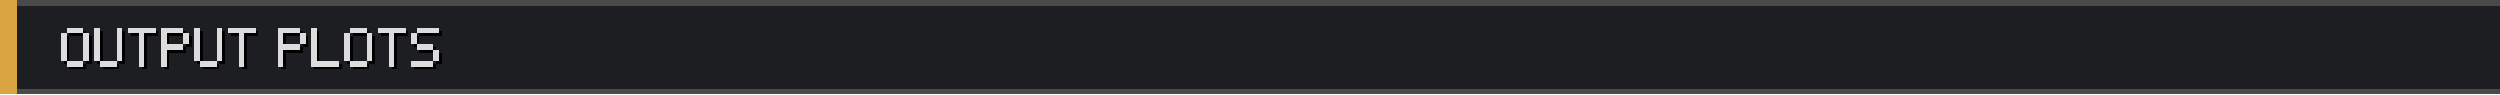
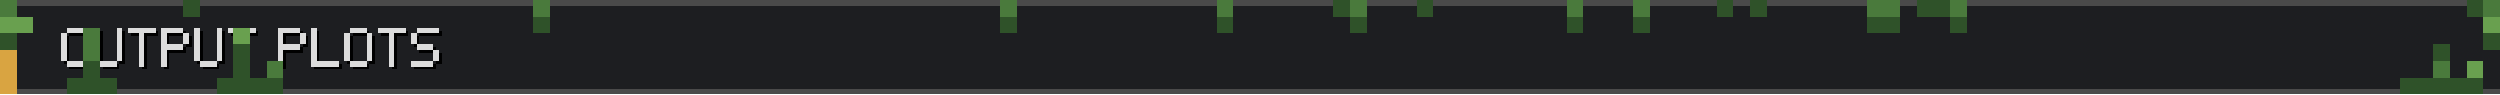
<svg xmlns="http://www.w3.org/2000/svg" width="900" height="34" viewBox="0 0 900 34" shape-rendering="crispEdges" role="img" aria-label="Output Plots">
  <style />
  <rect width="900" height="34" fill="#1d1e21" />
  <rect width="900" height="2" fill="#4a4a4a" />
  <rect y="32" width="900" height="2" fill="#4a4a4a" />
  <rect width="6" height="34" fill="#d9a441" />
  <path fill="#000000" d="M25 11h6v2h-6zM23 13h2v2h-2zM31 13h2v2h-2zM23 15h2v2h-2zM31 15h2v2h-2zM23 17h2v2h-2zM31 17h2v2h-2zM23 19h2v2h-2zM31 19h2v2h-2zM23 21h2v2h-2zM31 21h2v2h-2zM25 23h6v2h-6zM35 11h2v2h-2zM43 11h2v2h-2zM35 13h2v2h-2zM43 13h2v2h-2zM35 15h2v2h-2zM43 15h2v2h-2zM35 17h2v2h-2zM43 17h2v2h-2zM35 19h2v2h-2zM43 19h2v2h-2zM35 21h2v2h-2zM43 21h2v2h-2zM37 23h6v2h-6zM47 11h10v2h-10zM51 13h2v2h-2zM51 15h2v2h-2zM51 17h2v2h-2zM51 19h2v2h-2zM51 21h2v2h-2zM51 23h2v2h-2zM59 11h8v2h-8zM59 13h2v2h-2zM67 13h2v2h-2zM59 15h2v2h-2zM67 15h2v2h-2zM59 17h8v2h-8zM59 19h2v2h-2zM59 21h2v2h-2zM59 23h2v2h-2zM71 11h2v2h-2zM79 11h2v2h-2zM71 13h2v2h-2zM79 13h2v2h-2zM71 15h2v2h-2zM79 15h2v2h-2zM71 17h2v2h-2zM79 17h2v2h-2zM71 19h2v2h-2zM79 19h2v2h-2zM71 21h2v2h-2zM79 21h2v2h-2zM73 23h6v2h-6zM83 11h10v2h-10zM87 13h2v2h-2zM87 15h2v2h-2zM87 17h2v2h-2zM87 19h2v2h-2zM87 21h2v2h-2zM87 23h2v2h-2zM101 11h8v2h-8zM101 13h2v2h-2zM109 13h2v2h-2zM101 15h2v2h-2zM109 15h2v2h-2zM101 17h8v2h-8zM101 19h2v2h-2zM101 21h2v2h-2zM101 23h2v2h-2zM113 11h2v2h-2zM113 13h2v2h-2zM113 15h2v2h-2zM113 17h2v2h-2zM113 19h2v2h-2zM113 21h2v2h-2zM113 23h10v2h-10zM127 11h6v2h-6zM125 13h2v2h-2zM133 13h2v2h-2zM125 15h2v2h-2zM133 15h2v2h-2zM125 17h2v2h-2zM133 17h2v2h-2zM125 19h2v2h-2zM133 19h2v2h-2zM125 21h2v2h-2zM133 21h2v2h-2zM127 23h6v2h-6zM137 11h10v2h-10zM141 13h2v2h-2zM141 15h2v2h-2zM141 17h2v2h-2zM141 19h2v2h-2zM141 21h2v2h-2zM141 23h2v2h-2zM151 11h8v2h-8zM149 13h2v2h-2zM149 15h2v2h-2zM151 17h6v2h-6zM157 19h2v2h-2zM157 21h2v2h-2zM149 23h8v2h-8z" />
  <path fill="#dcdcdc" d="M24 10h6v2h-6zM22 12h2v2h-2zM30 12h2v2h-2zM22 14h2v2h-2zM30 14h2v2h-2zM22 16h2v2h-2zM30 16h2v2h-2zM22 18h2v2h-2zM30 18h2v2h-2zM22 20h2v2h-2zM30 20h2v2h-2zM24 22h6v2h-6zM34 10h2v2h-2zM42 10h2v2h-2zM34 12h2v2h-2zM42 12h2v2h-2zM34 14h2v2h-2zM42 14h2v2h-2zM34 16h2v2h-2zM42 16h2v2h-2zM34 18h2v2h-2zM42 18h2v2h-2zM34 20h2v2h-2zM42 20h2v2h-2zM36 22h6v2h-6zM46 10h10v2h-10zM50 12h2v2h-2zM50 14h2v2h-2zM50 16h2v2h-2zM50 18h2v2h-2zM50 20h2v2h-2zM50 22h2v2h-2zM58 10h8v2h-8zM58 12h2v2h-2zM66 12h2v2h-2zM58 14h2v2h-2zM66 14h2v2h-2zM58 16h8v2h-8zM58 18h2v2h-2zM58 20h2v2h-2zM58 22h2v2h-2zM70 10h2v2h-2zM78 10h2v2h-2zM70 12h2v2h-2zM78 12h2v2h-2zM70 14h2v2h-2zM78 14h2v2h-2zM70 16h2v2h-2zM78 16h2v2h-2zM70 18h2v2h-2zM78 18h2v2h-2zM70 20h2v2h-2zM78 20h2v2h-2zM72 22h6v2h-6zM82 10h10v2h-10zM86 12h2v2h-2zM86 14h2v2h-2zM86 16h2v2h-2zM86 18h2v2h-2zM86 20h2v2h-2zM86 22h2v2h-2zM100 10h8v2h-8zM100 12h2v2h-2zM108 12h2v2h-2zM100 14h2v2h-2zM108 14h2v2h-2zM100 16h8v2h-8zM100 18h2v2h-2zM100 20h2v2h-2zM100 22h2v2h-2zM112 10h2v2h-2zM112 12h2v2h-2zM112 14h2v2h-2zM112 16h2v2h-2zM112 18h2v2h-2zM112 20h2v2h-2zM112 22h10v2h-10zM126 10h6v2h-6zM124 12h2v2h-2zM132 12h2v2h-2zM124 14h2v2h-2zM132 14h2v2h-2zM124 16h2v2h-2zM132 16h2v2h-2zM124 18h2v2h-2zM132 18h2v2h-2zM124 20h2v2h-2zM132 20h2v2h-2zM126 22h6v2h-6zM136 10h10v2h-10zM140 12h2v2h-2zM140 14h2v2h-2zM140 16h2v2h-2zM140 18h2v2h-2zM140 20h2v2h-2zM140 22h2v2h-2zM150 10h8v2h-8zM148 12h2v2h-2zM148 14h2v2h-2zM150 16h6v2h-6zM156 18h2v2h-2zM156 20h2v2h-2zM148 22h8v2h-8z" />
+   <g id="vines">
+     <rect x="0" y="0" width="6" height="6" fill="#4a7a3c" />
+     <rect x="66" y="0" width="6" height="6" fill="#2f5229" />
+     <rect x="192" y="0" width="6" height="6" fill="#4a7a3c" />
+     <rect x="360" y="0" width="6" height="6" fill="#4a7a3c" />
+     <rect x="438" y="0" width="6" height="6" fill="#4a7a3c" />
+     <rect x="480" y="0" width="6" height="6" fill="#2f5229" />
+     <rect x="486" y="0" width="6" height="6" fill="#4a7a3c" />
+     <rect x="510" y="0" width="6" height="6" fill="#2f5229" />
+     <rect x="564" y="0" width="6" height="6" fill="#4a7a3c" />
+     <rect x="588" y="0" width="6" height="6" fill="#4a7a3c" />
+     <rect x="618" y="0" width="6" height="6" fill="#2f5229" />
+     <rect x="630" y="0" width="6" height="6" fill="#2f5229" />
+     <rect x="672" y="0" width="6" height="6" fill="#4a7a3c" />
+     <rect x="678" y="0" width="6" height="6" fill="#4a7a3c" />
+     <rect x="690" y="0" width="6" height="6" fill="#2f5229" />
+     <rect x="696" y="0" width="6" height="6" fill="#2f5229" />
+     <rect x="702" y="0" width="6" height="6" fill="#4a7a3c" />
+     <rect x="888" y="0" width="6" height="6" fill="#2f5229" />
+     <rect x="894" y="0" width="6" height="6" fill="#4a7a3c" />
+     <rect x="0" y="6" width="6" height="6" fill="#69a04f" />
+     <rect x="6" y="6" width="6" height="6" fill="#69a04f" />
+     <rect x="192" y="6" width="6" height="6" fill="#2f5229" />
+     <rect x="360" y="6" width="6" height="6" fill="#2f5229" />
+     <rect x="438" y="6" width="6" height="6" fill="#2f5229" />
+     <rect x="486" y="6" width="6" height="6" fill="#2f5229" />
+     <rect x="564" y="6" width="6" height="6" fill="#2f5229" />
+     <rect x="588" y="6" width="6" height="6" fill="#2f5229" />
+     <rect x="672" y="6" width="6" height="6" fill="#2f5229" />
+     <rect x="678" y="6" width="6" height="6" fill="#2f5229" />
+     <rect x="702" y="6" width="6" height="6" fill="#2f5229" />
+     <rect x="894" y="6" width="6" height="6" fill="#69a04f" />
+     <rect x="30" y="10" width="6" height="6" fill="#4a7a3c" />
+     <rect x="84" y="10" width="6" height="6" fill="#69a04f" />
+     <rect x="0" y="12" width="6" height="6" fill="#2f5229" />
+     <rect x="894" y="12" width="6" height="6" fill="#2f5229" />
+     <rect x="30" y="16" width="6" height="6" fill="#4a7a3c" />
+     <rect x="84" y="16" width="6" height="6" fill="#2f5229" />
+     <rect x="876" y="16" width="6" height="6" fill="#2f5229" />
+     <rect x="30" y="22" width="6" height="6" fill="#2f5229" />
+     <rect x="84" y="22" width="6" height="6" fill="#2f5229" />
+     <rect x="96" y="22" width="6" height="6" fill="#4a7a3c" />
+     <rect x="876" y="22" width="6" height="6" fill="#4a7a3c" />
+     <rect x="888" y="22" width="6" height="6" fill="#69a04f" />
+     <rect x="24" y="28" width="6" height="6" fill="#2f5229" />
+     <rect x="30" y="28" width="6" height="6" fill="#2f5229" />
+     <rect x="36" y="28" width="6" height="6" fill="#2f5229" />
+     <rect x="78" y="28" width="6" height="6" fill="#2f5229" />
+     <rect x="84" y="28" width="6" height="6" fill="#2f5229" />
+     <rect x="90" y="28" width="6" height="6" fill="#2f5229" />
+     <rect x="96" y="28" width="6" height="6" fill="#2f5229" />
+     <rect x="864" y="28" width="6" height="6" fill="#2f5229" />
+     <rect x="870" y="28" width="6" height="6" fill="#2f5229" />
+     <rect x="876" y="28" width="6" height="6" fill="#2f5229" />
+     <rect x="882" y="28" width="6" height="6" fill="#2f5229" />
+     <rect x="888" y="28" width="6" height="6" fill="#2f5229" />
+   </g>
</svg>
